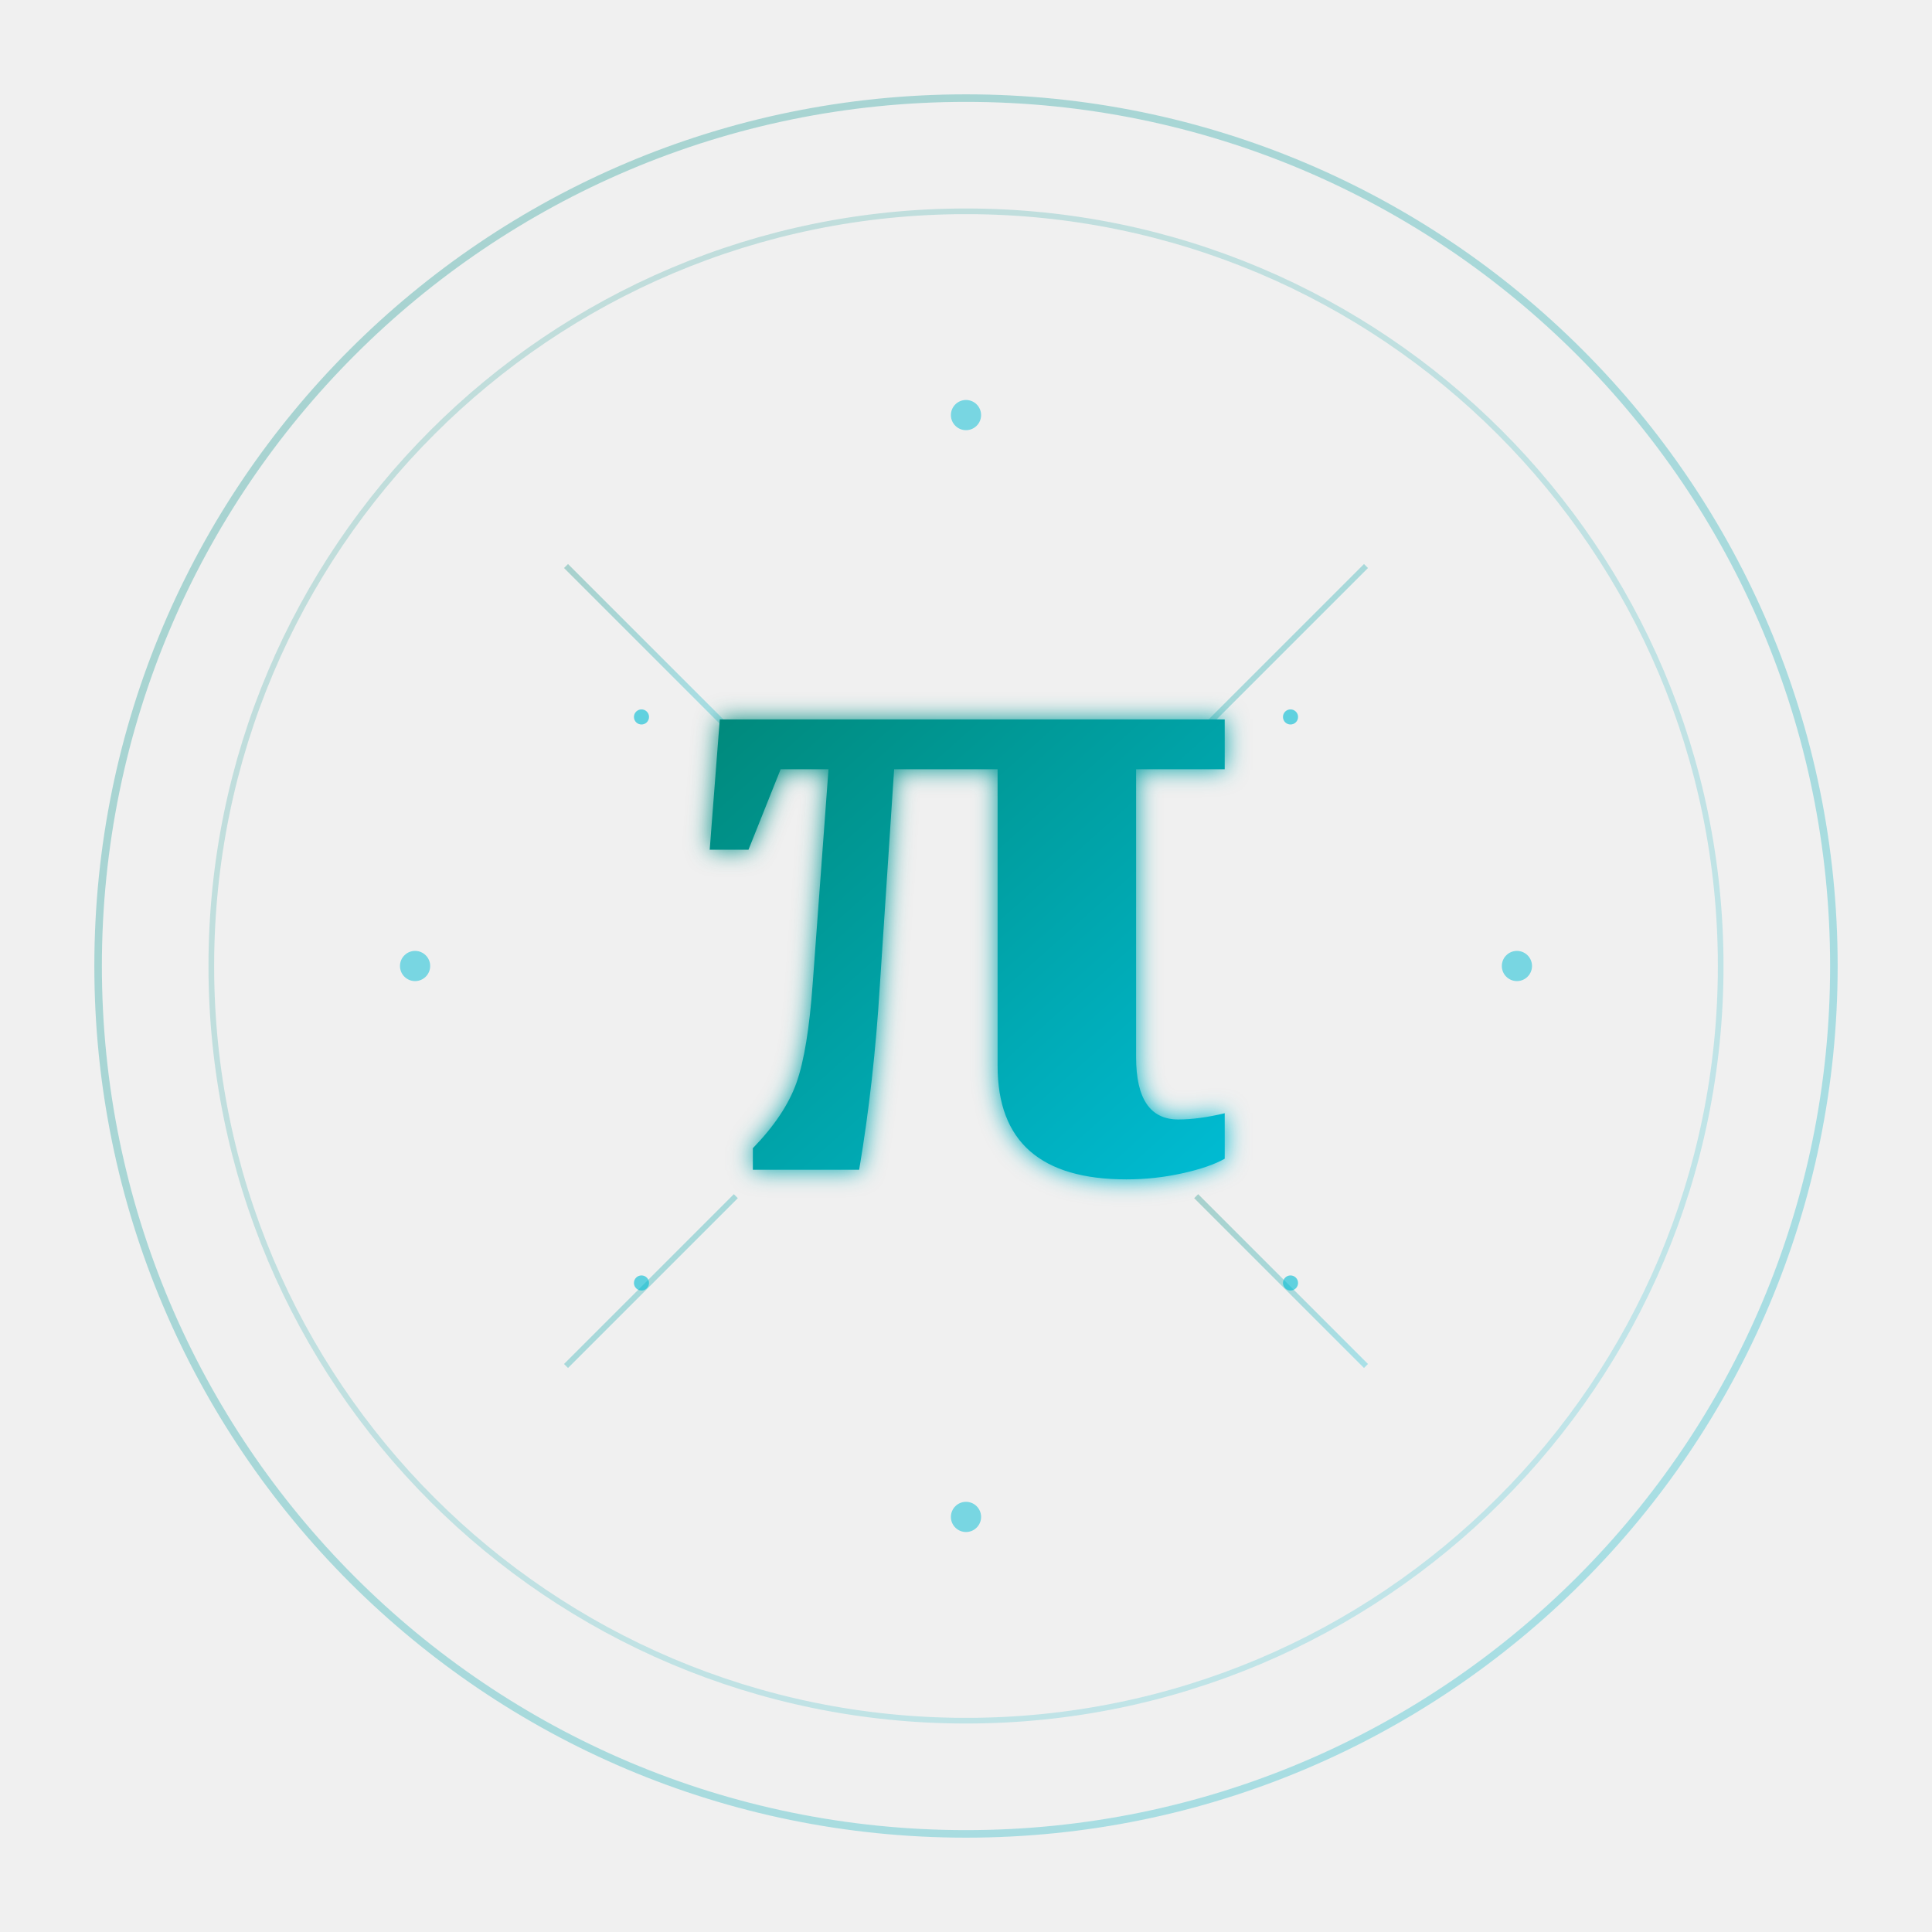
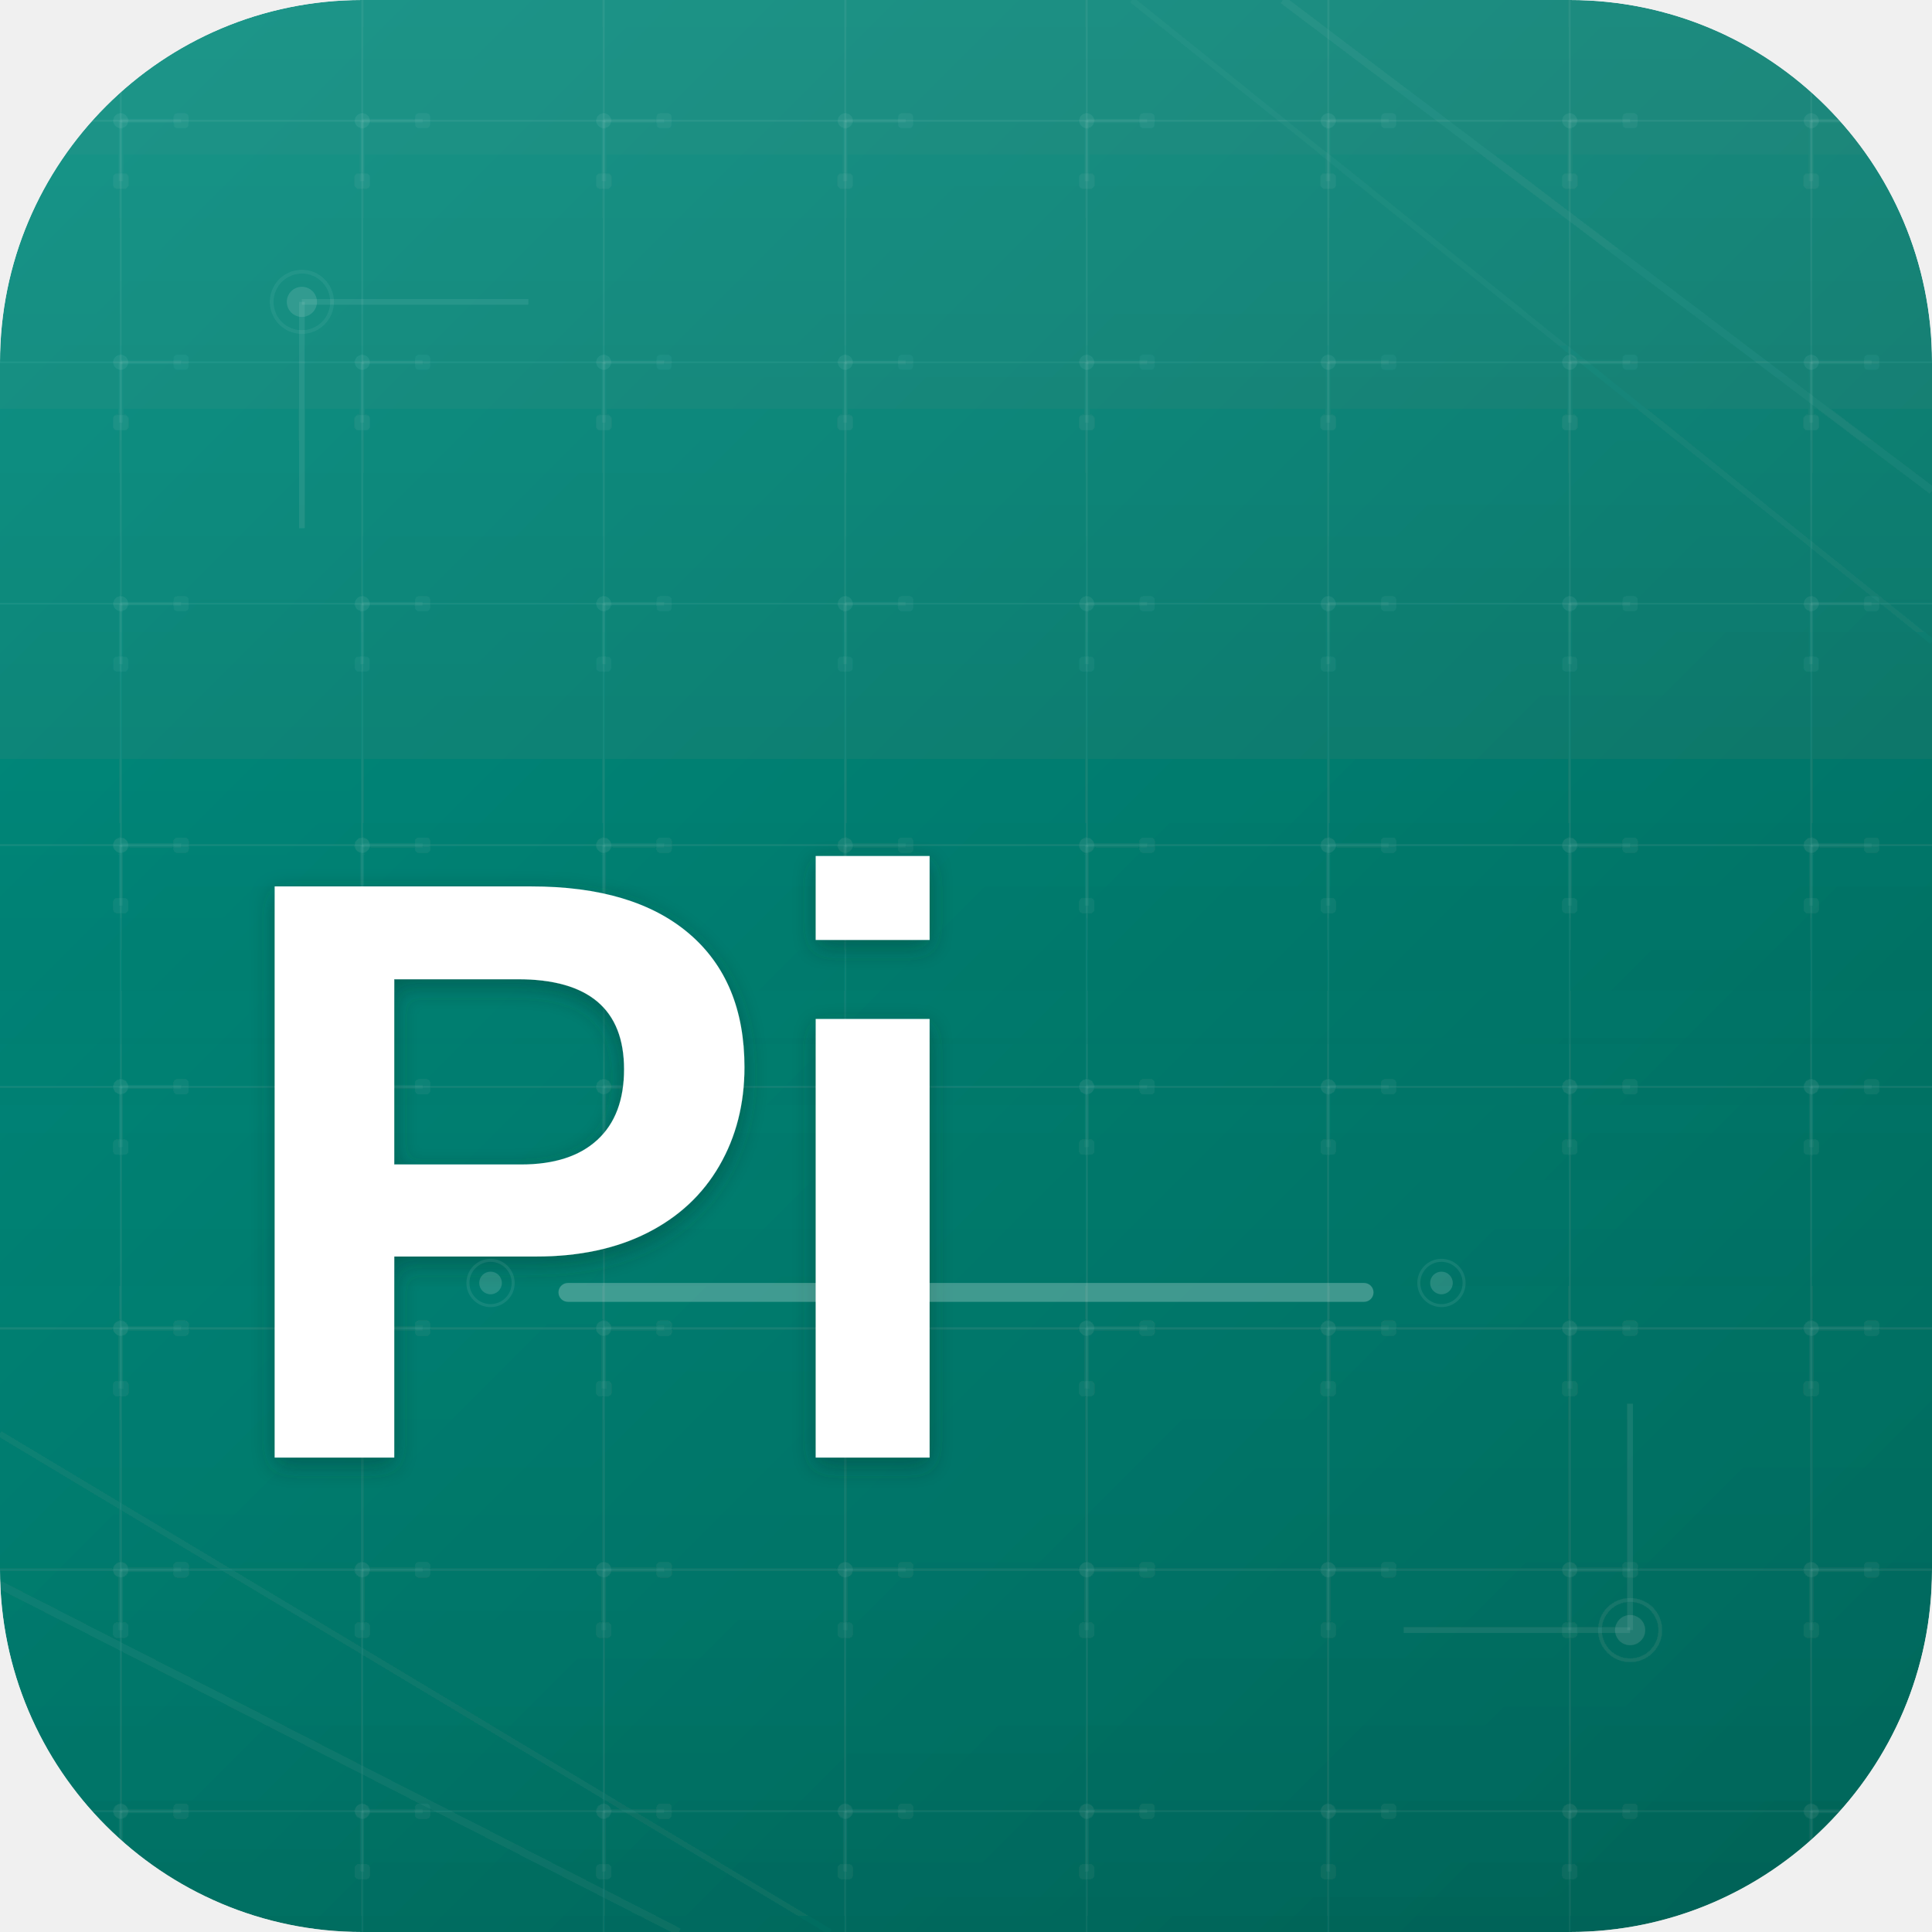
<svg xmlns="http://www.w3.org/2000/svg" viewBox="0 0 512 512" width="512" height="512">
  <defs>
-     <linearGradient id="grad1" x1="0%" y1="0%" x2="100%" y2="100%">
-       <stop offset="0%" style="stop-color:#00897b;stop-opacity:1" />
-       <stop offset="100%" style="stop-color:#00bcd4;stop-opacity:1" />
+     <linearGradient id="bgGrad" x1="0%" y1="0%" x2="100%" y2="100%">
+       <stop offset="0%" stop-color="#00897b" />
+       <stop offset="100%" stop-color="#00695c" />
    </linearGradient>
-     <filter id="glow">
-       <feGaussianBlur stdDeviation="3" result="coloredBlur" />
-       <feMerge>
-         <feMergeNode in="coloredBlur" />
-         <feMergeNode in="SourceGraphic" />
-       </feMerge>
+     <linearGradient id="sheen" x1="0%" y1="0%" x2="0%" y2="100%">
+       <stop offset="0%" stop-color="rgba(255,255,255,0.12)" />
+       <stop offset="50%" stop-color="rgba(255,255,255,0)" />
+       <stop offset="100%" stop-color="rgba(0,0,0,0.08)" />
+     </linearGradient>
+     <pattern id="circuitGrid" x="0" y="0" width="64" height="64" patternUnits="userSpaceOnUse">
+       <line x1="0" y1="32" x2="64" y2="32" stroke="rgba(255,255,255,0.06)" stroke-width="0.5" />
+       <line x1="32" y1="0" x2="32" y2="64" stroke="rgba(255,255,255,0.06)" stroke-width="0.5" />
+       <circle cx="32" cy="32" r="2" fill="rgba(255,255,255,0.07)" />
+       <line x1="32" y1="32" x2="48" y2="32" stroke="rgba(255,255,255,0.04)" stroke-width="1" />
+       <line x1="32" y1="32" x2="32" y2="48" stroke="rgba(255,255,255,0.04)" stroke-width="1" />
+       <rect x="46" y="30" width="4" height="4" rx="1" fill="rgba(255,255,255,0.05)" />
+       <rect x="30" y="46" width="4" height="4" rx="1" fill="rgba(255,255,255,0.05)" />
+     </pattern>
+     <clipPath id="roundedClip">
+       <rect x="0" y="0" width="512" height="512" rx="96" ry="96" />
+     </clipPath>
+     <filter id="shadow" x="-5%" y="-5%" width="110%" height="120%">
+       <feDropShadow dx="0" dy="4" stdDeviation="8" flood-color="#00352e" flood-opacity="0.3" />
+     </filter>
+     <filter id="textGlow" x="-10%" y="-10%" width="120%" height="120%">
+       <feDropShadow dx="0" dy="2" stdDeviation="3" flood-color="#00352e" flood-opacity="0.4" />
    </filter>
  </defs>
-   <circle cx="256" cy="256" r="230" fill="none" stroke="url(#grad1)" stroke-width="2" opacity="0.3" />
-   <circle cx="256" cy="256" r="200" fill="none" stroke="url(#grad1)" stroke-width="1.5" opacity="0.2" />
-   <line x1="120" y1="256" x2="180" y2="256" stroke="url(#grad1)" stroke-width="2" opacity="0.4" />
-   <line x1="332" y1="256" x2="392" y2="256" stroke="url(#grad1)" stroke-width="2" opacity="0.4" />
-   <line x1="256" y1="120" x2="256" y2="170" stroke="url(#grad1)" stroke-width="2" opacity="0.4" />
-   <line x1="256" y1="342" x2="256" y2="392" stroke="url(#grad1)" stroke-width="2" opacity="0.4" />
-   <circle cx="110" cy="256" r="4" fill="#00bcd4" opacity="0.5" />
-   <circle cx="402" cy="256" r="4" fill="#00bcd4" opacity="0.5" />
-   <circle cx="256" cy="110" r="4" fill="#00bcd4" opacity="0.5" />
-   <circle cx="256" cy="402" r="4" fill="#00bcd4" opacity="0.5" />
-   <line x1="150" y1="150" x2="195" y2="195" stroke="url(#grad1)" stroke-width="1.5" opacity="0.3" />
-   <line x1="317" y1="317" x2="362" y2="362" stroke="url(#grad1)" stroke-width="1.5" opacity="0.3" />
-   <line x1="362" y1="150" x2="317" y2="195" stroke="url(#grad1)" stroke-width="1.5" opacity="0.3" />
-   <line x1="195" y1="317" x2="150" y2="362" stroke="url(#grad1)" stroke-width="1.5" opacity="0.3" />
-   <text x="256" y="310" font-family="'Georgia', 'Times New Roman', serif" font-size="260" font-weight="bold" fill="url(#grad1)" text-anchor="middle" filter="url(#glow)">π</text>
-   <circle cx="170" cy="190" r="2" fill="#00bcd4" opacity="0.6" />
-   <circle cx="342" cy="190" r="2" fill="#00bcd4" opacity="0.6" />
-   <circle cx="170" cy="340" r="2" fill="#00bcd4" opacity="0.6" />
-   <circle cx="342" cy="340" r="2" fill="#00bcd4" opacity="0.6" />
+   <g clip-path="url(#roundedClip)" filter="url(#shadow)">
+     <rect x="0" y="0" width="512" height="512" rx="96" ry="96" fill="url(#bgGrad)" />
+     <rect x="0" y="0" width="512" height="512" fill="url(#circuitGrid)" />
+     <line x1="0" y1="420" x2="180" y2="512" stroke="rgba(255,255,255,0.04)" stroke-width="2" />
+     <line x1="0" y1="380" x2="220" y2="512" stroke="rgba(255,255,255,0.03)" stroke-width="1.5" />
+     <line x1="340" y1="0" x2="512" y2="130" stroke="rgba(255,255,255,0.04)" stroke-width="2" />
+     <line x1="300" y1="0" x2="512" y2="170" stroke="rgba(255,255,255,0.03)" stroke-width="1.5" />
+     <circle cx="80" cy="80" r="4" fill="rgba(255,255,255,0.12)" />
+     <circle cx="80" cy="80" r="8" fill="none" stroke="rgba(255,255,255,0.06)" stroke-width="1" />
+     <line x1="80" y1="80" x2="140" y2="80" stroke="rgba(255,255,255,0.08)" stroke-width="1.5" />
+     <line x1="80" y1="80" x2="80" y2="140" stroke="rgba(255,255,255,0.08)" stroke-width="1.5" />
+     <circle cx="432" cy="432" r="4" fill="rgba(255,255,255,0.12)" />
+     <circle cx="432" cy="432" r="8" fill="none" stroke="rgba(255,255,255,0.06)" stroke-width="1" />
+     <line x1="432" y1="432" x2="372" y2="432" stroke="rgba(255,255,255,0.08)" stroke-width="1.5" />
+     <line x1="432" y1="432" x2="432" y2="372" stroke="rgba(255,255,255,0.08)" stroke-width="1.5" />
+     <rect x="0" y="0" width="512" height="512" fill="url(#sheen)" />
+   </g>
+   <g filter="url(#textGlow)">
+     <text x="160" y="310" font-family="'SF Pro Display', 'Segoe UI', 'Helvetica Neue', Arial, sans-serif" font-size="220" font-weight="700" fill="white" letter-spacing="-4" dominant-baseline="central" text-anchor="middle">Pi</text>
+   </g>
+   <rect x="148" y="340" width="216" height="5" rx="2.5" fill="rgba(255,255,255,0.25)" />
+   <circle cx="130" cy="340" r="3" fill="rgba(255,255,255,0.15)" />
+   <circle cx="382" cy="340" r="3" fill="rgba(255,255,255,0.15)" />
+   <circle cx="130" cy="340" r="6" fill="none" stroke="rgba(255,255,255,0.08)" stroke-width="0.8" />
+   <circle cx="382" cy="340" r="6" fill="none" stroke="rgba(255,255,255,0.08)" stroke-width="0.8" />
</svg>
